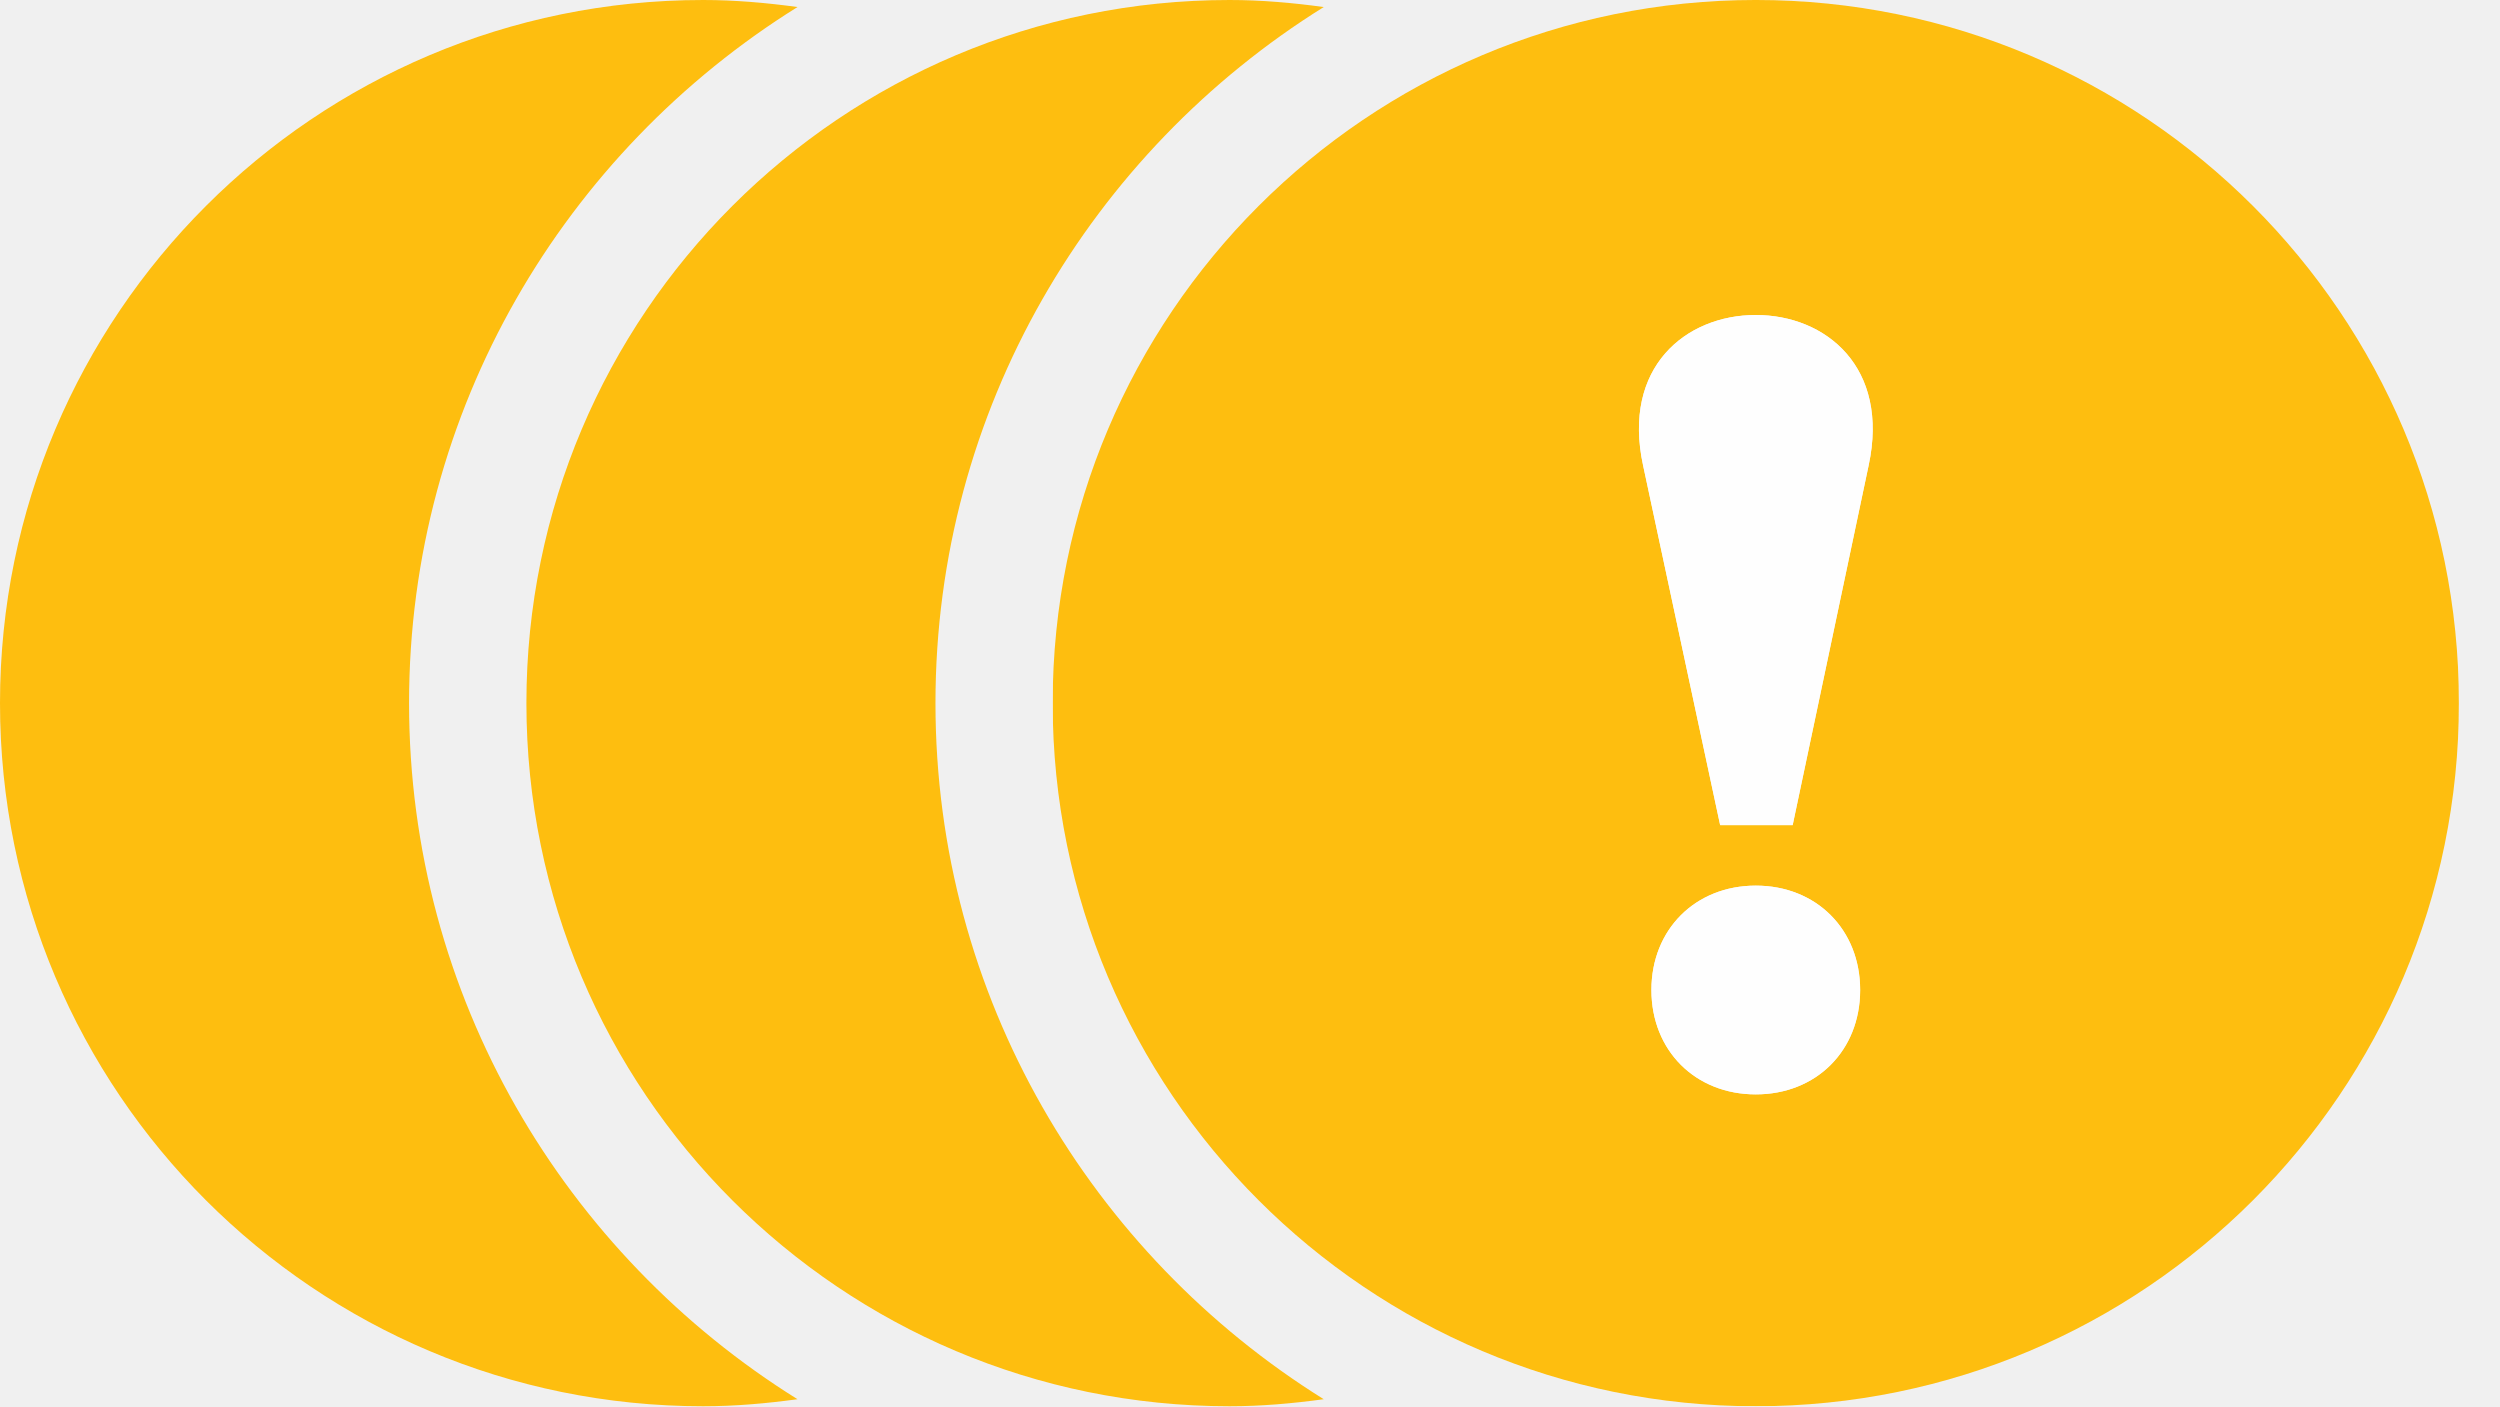
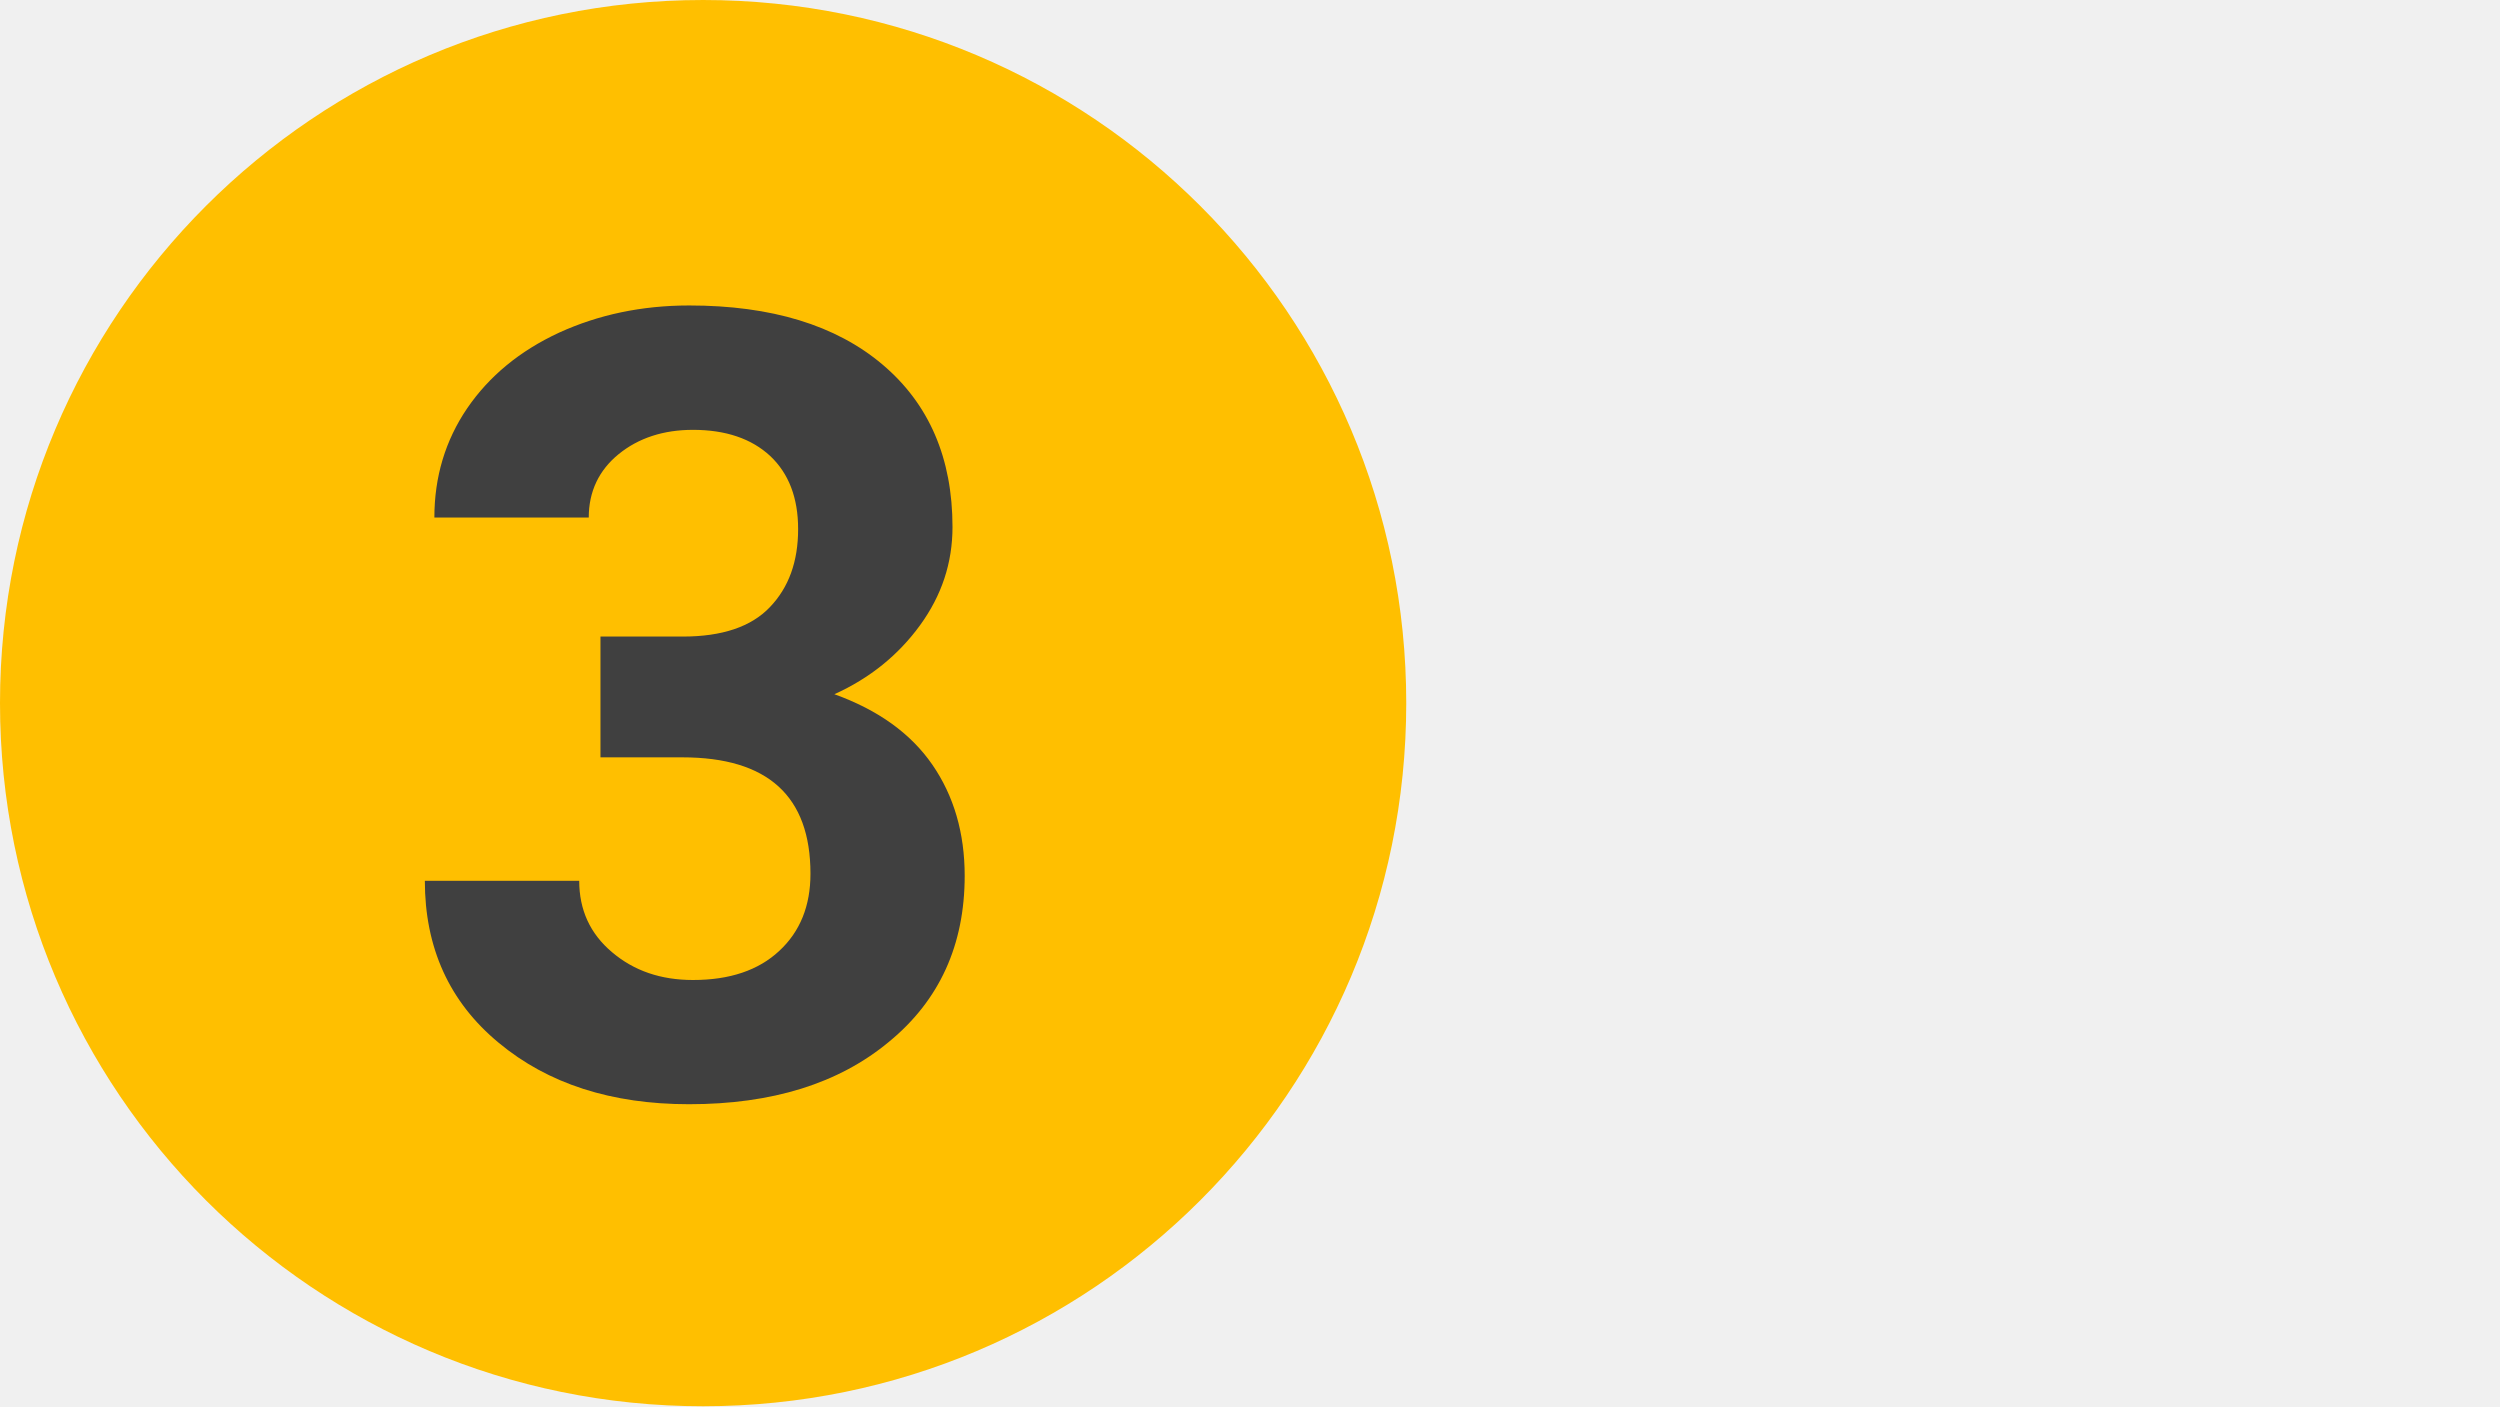
- <svg xmlns="http://www.w3.org/2000/svg" xmlns:xlink="http://www.w3.org/1999/xlink" width="16px" height="9px" viewBox="0 0 16 9" version="1.1">
-   <defs>
-     <polygon id="path-1" points="0.362 0 9.362 0 9.362 9 0.362 9 0.362 2.66453526e-15" />
-   </defs>
-   <g id="Symbols" stroke="none" stroke-width="1" fill="none" fill-rule="evenodd">
-     <g id="F1/P3">
-       <g id="Page-1">
-         <path d="M2.618,4.5 C2.618,2.62 3.615,0.973 5.104,0.045 C4.906,0.018 4.705,0 4.5,0 C2.015,0 0,2.015 0,4.5 C0,6.985 2.015,9 4.5,9 C4.705,9 4.906,8.982 5.104,8.955 C3.615,8.027 2.618,6.38 2.618,4.5" id="Fill-1" fill="#FEBE0F" />
-         <path d="M5.987,4.5 C5.987,2.62 6.983,0.973 8.472,0.045 C8.274,0.018 8.074,0 7.869,0 C5.383,0 3.369,2.015 3.369,4.5 C3.369,6.985 5.383,9 7.869,9 C8.074,9 8.274,8.982 8.472,8.955 C6.983,8.027 5.987,6.38 5.987,4.5" id="Fill-3" fill="#FEBE0F" />
-         <g id="Group-7" transform="translate(6.375, 0)">
-           <mask id="mask-2" fill="white">
-             <use xlink:href="#path-1" />
-           </mask>
-           <g id="Clip-6" />
-           <path d="M5.584,2.98 L5.098,5.281 L4.634,5.281 L4.141,2.98 C4.004,2.35 4.414,2.016 4.862,2.016 C5.31,2.016 5.72,2.35 5.584,2.98 M4.862,7.004 C4.475,7.004 4.194,6.723 4.194,6.336 C4.194,5.949 4.475,5.668 4.862,5.668 C5.249,5.668 5.53,5.949 5.53,6.336 C5.53,6.723 5.249,7.004 4.862,7.004 M4.862,-7.5e-05 C2.377,-7.5e-05 0.362,2.015 0.362,4.5 C0.362,6.985 2.377,9 4.862,9 C7.347,9 9.362,6.985 9.362,4.5 C9.362,2.015 7.347,-7.5e-05 4.862,-7.5e-05" id="Fill-5" fill="#FEBE0F" mask="url(#mask-2)" />
+ <svg xmlns="http://www.w3.org/2000/svg" version="1.1" id="Layer_1" x="0px" y="0px" width="16px" height="9px" viewBox="0 0 16 9" enable-background="new 0 0 16 9" xml:space="preserve">
+   <g id="Symbols">
+     <g id="F1_x2F_P3">
+       <circle id="Oval-9" fill="#FFBF00" cx="4.5" cy="4.5" r="4.5" />
+       <g>
+         <g enable-background="new    ">
+           <path fill="#404040" d="M3.843,4.074H4.37c0.25,0,0.437-0.062,0.557-0.188c0.121-0.126,0.181-0.292,0.181-0.5      c0-0.2-0.06-0.356-0.179-0.468c-0.12-0.111-0.285-0.167-0.494-0.167c-0.189,0-0.348,0.052-0.475,0.155S3.768,3.146,3.768,3.312      H2.78c0-0.26,0.07-0.493,0.21-0.699c0.141-0.206,0.336-0.367,0.588-0.484C3.83,2.014,4.107,1.955,4.411,1.955      c0.526,0,0.939,0.126,1.237,0.378s0.448,0.599,0.448,1.04c0,0.229-0.069,0.438-0.208,0.629S5.566,4.341,5.34,4.443      c0.28,0.101,0.489,0.251,0.627,0.451c0.138,0.2,0.207,0.438,0.207,0.711c0,0.442-0.161,0.797-0.484,1.062      c-0.322,0.268-0.749,0.4-1.28,0.4c-0.497,0-0.903-0.131-1.218-0.393C2.876,6.413,2.719,6.066,2.719,5.637h0.988      c0,0.187,0.07,0.339,0.21,0.457c0.14,0.119,0.312,0.178,0.518,0.178c0.235,0,0.419-0.062,0.552-0.186      c0.134-0.124,0.2-0.289,0.2-0.494c0-0.497-0.273-0.745-0.82-0.745H3.843V4.074z" />
        </g>
-         <path d="M10.516,2.98 L11.009,5.281 L11.473,5.281 L11.959,2.98 C12.095,2.35 11.685,2.016 11.237,2.016 C10.79,2.016 10.379,2.35 10.516,2.98" id="Fill-8" fill="#FEFEFE" />
-         <path d="M11.905,6.336 C11.905,5.949 11.625,5.668 11.237,5.668 C10.85,5.668 10.569,5.949 10.569,6.336 C10.569,6.724 10.85,7.004 11.237,7.004 C11.625,7.004 11.905,6.724 11.905,6.336" id="Fill-10" fill="#FEFEFE" />
      </g>
    </g>
  </g>
</svg>
